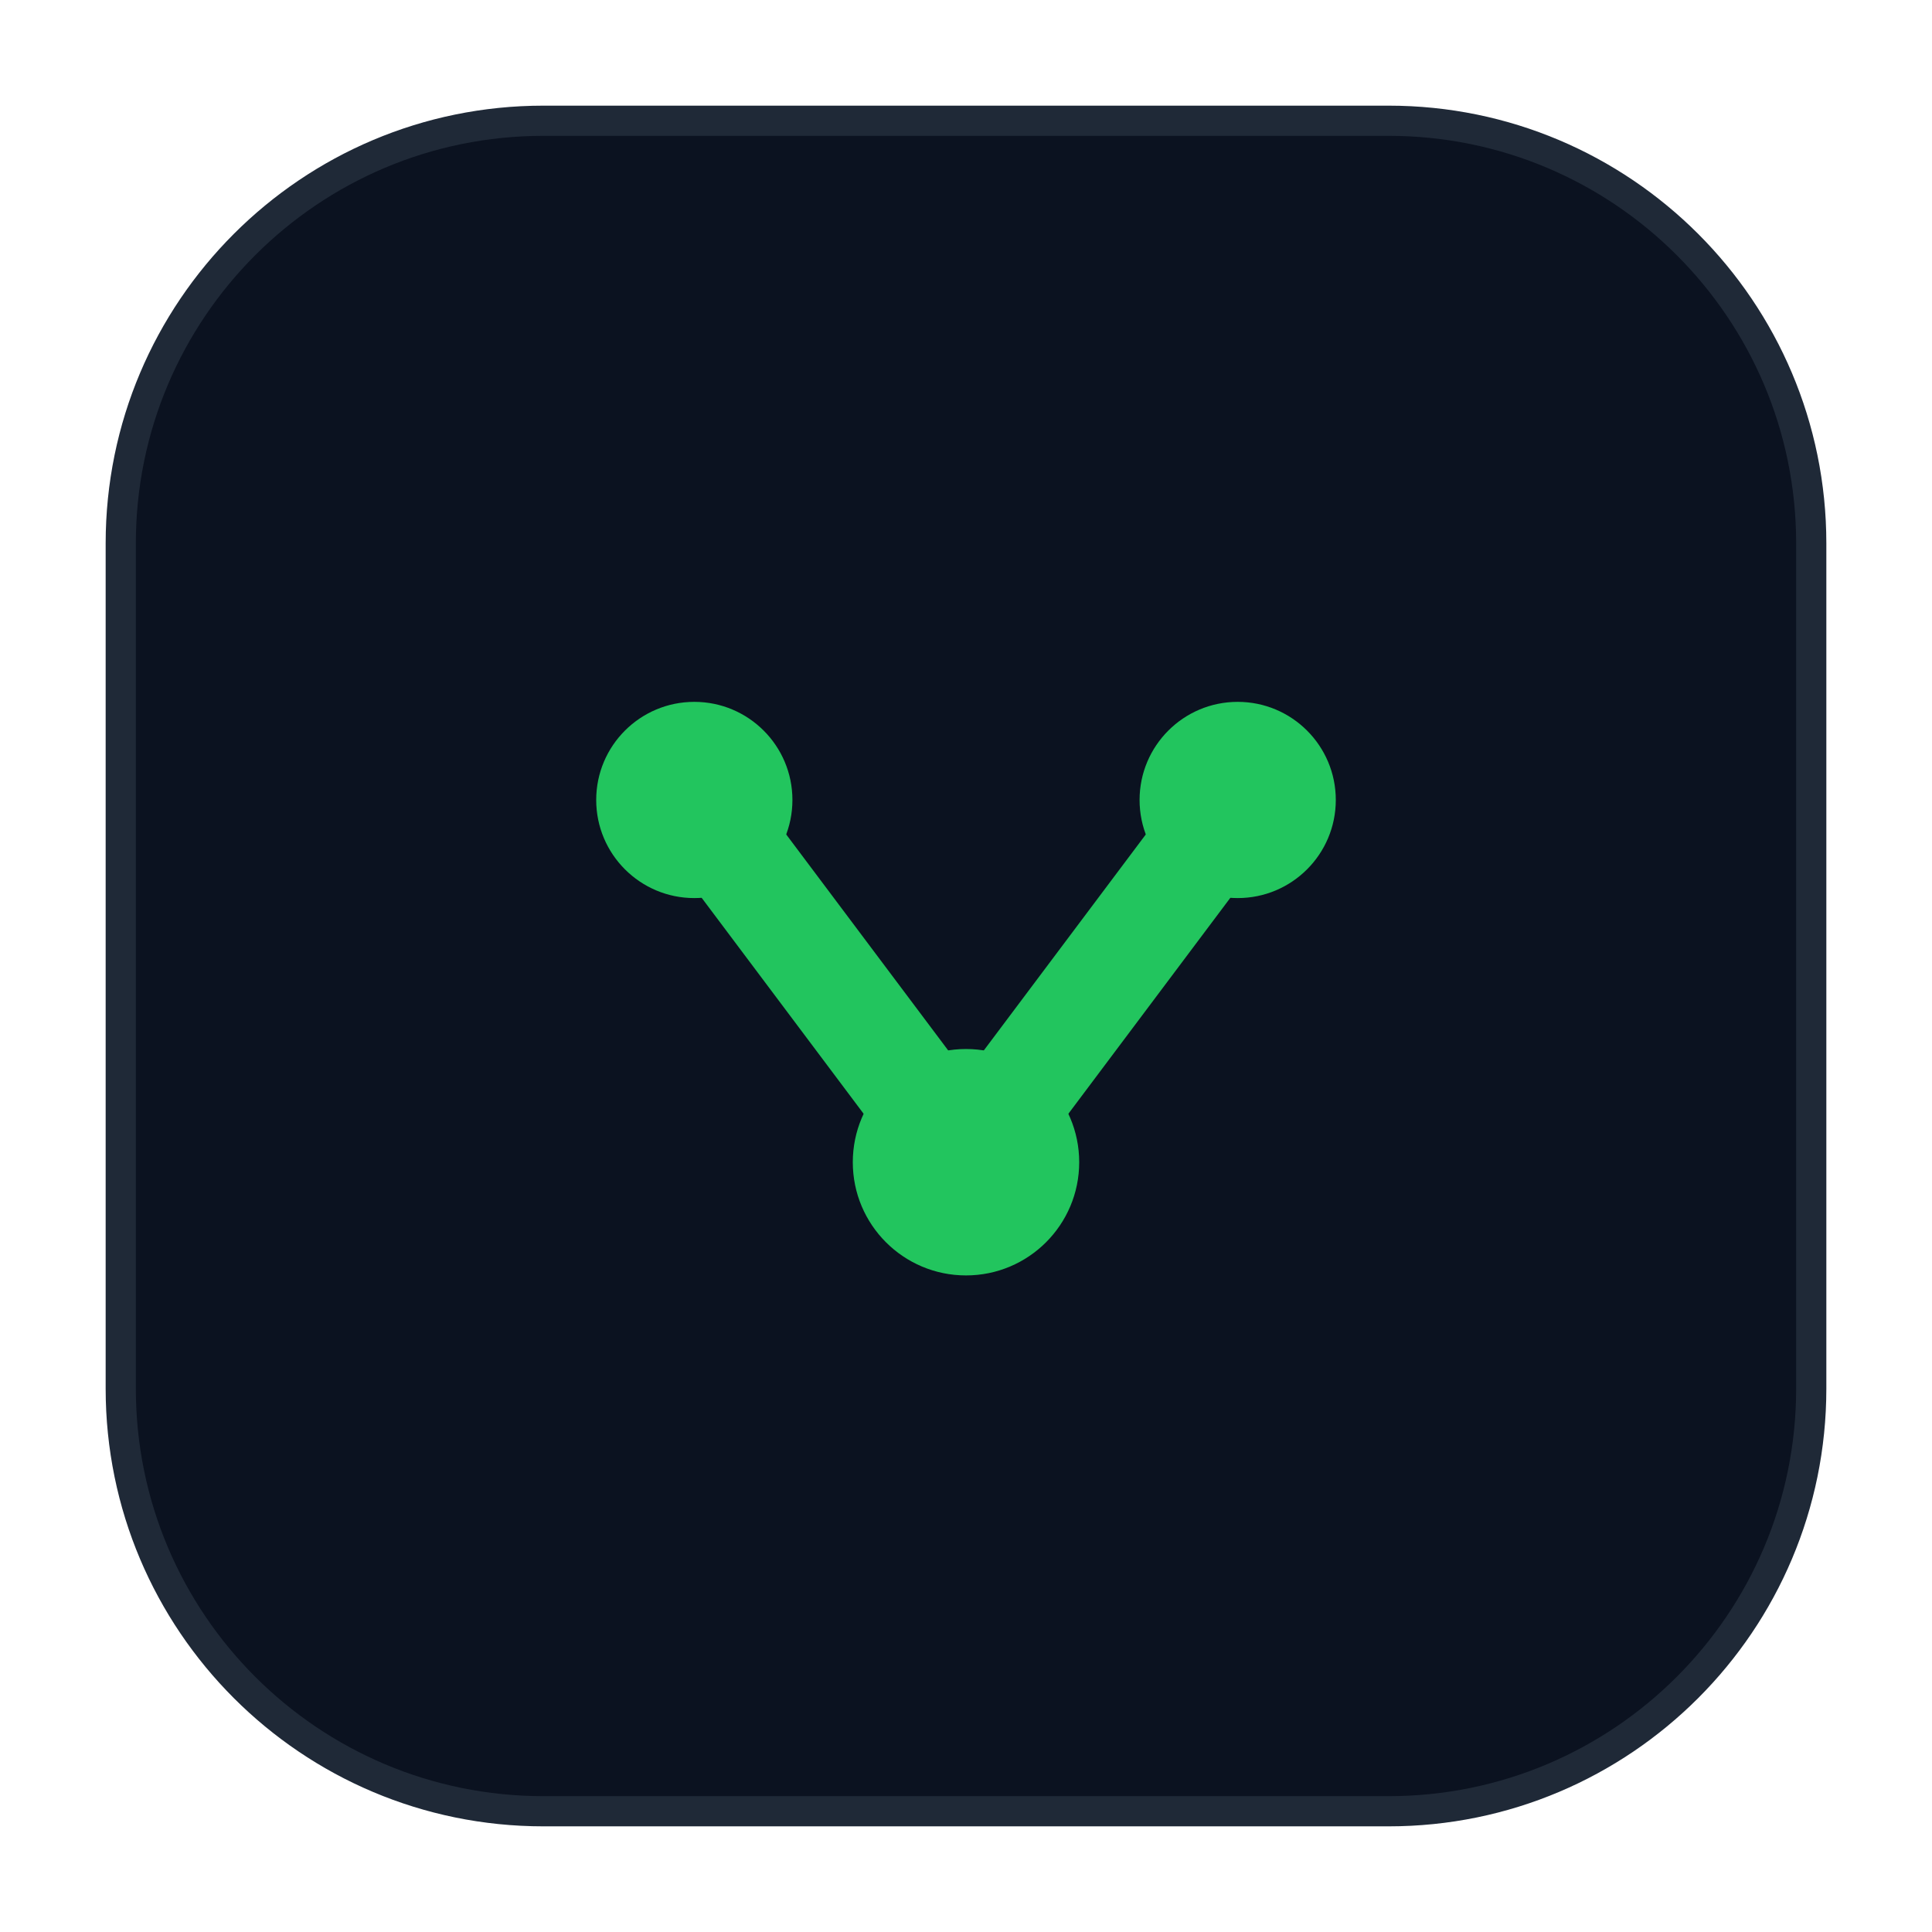
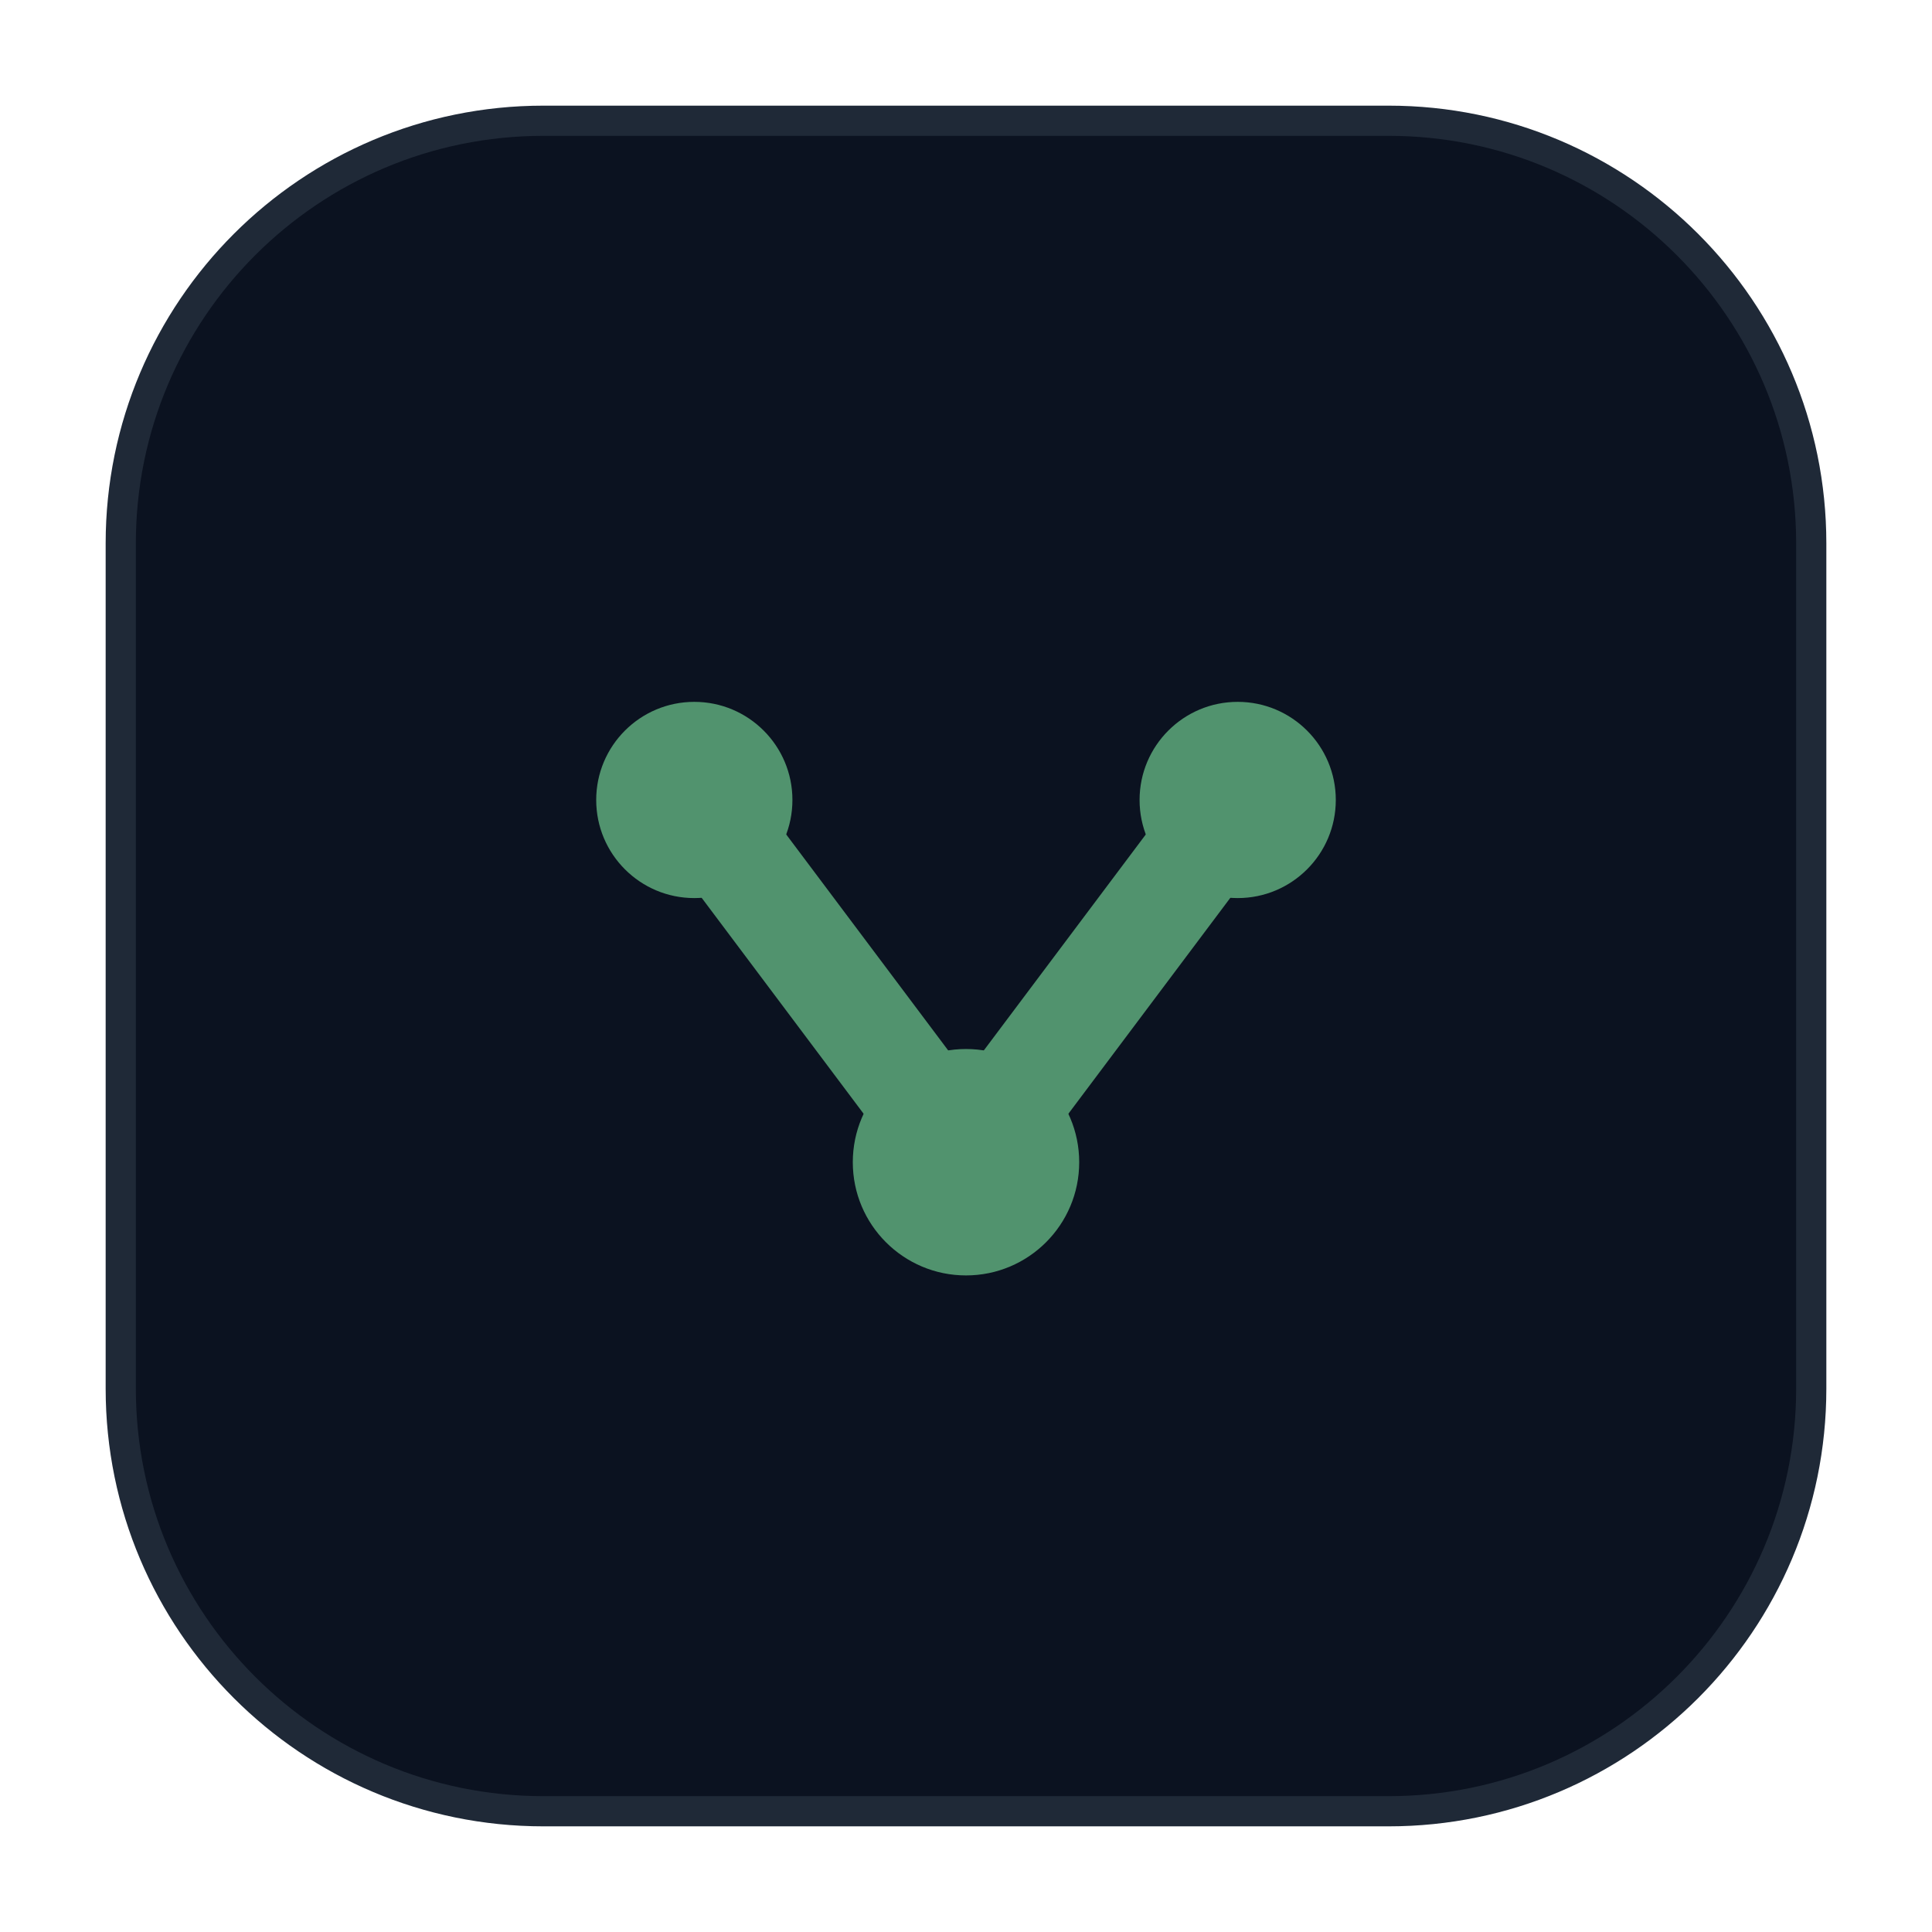
<svg xmlns="http://www.w3.org/2000/svg" width="512" height="512" viewBox="0 0 512 512" fill="none" role="img" aria-labelledby="title desc">
  <rect x="32" y="32" width="448" height="448" rx="112" fill="#0B1220" />
  <rect x="32" y="32" width="448" height="448" rx="112" stroke="#1F2937" stroke-width="8" />
-   <g stroke="#22C55E" stroke-width="28" stroke-linecap="round" stroke-linejoin="round">
+   <g stroke="#51936E" stroke-width="28" stroke-linecap="round" stroke-linejoin="round">
    <path d="M184 212 L256 308 L328 212" />
  </g>
-   <g fill="#22C55E">
+   <g fill="#51936E">
    <circle cx="184" cy="212" r="26" />
    <circle cx="328" cy="212" r="26" />
    <circle cx="256" cy="308" r="30" />
  </g>
</svg>
